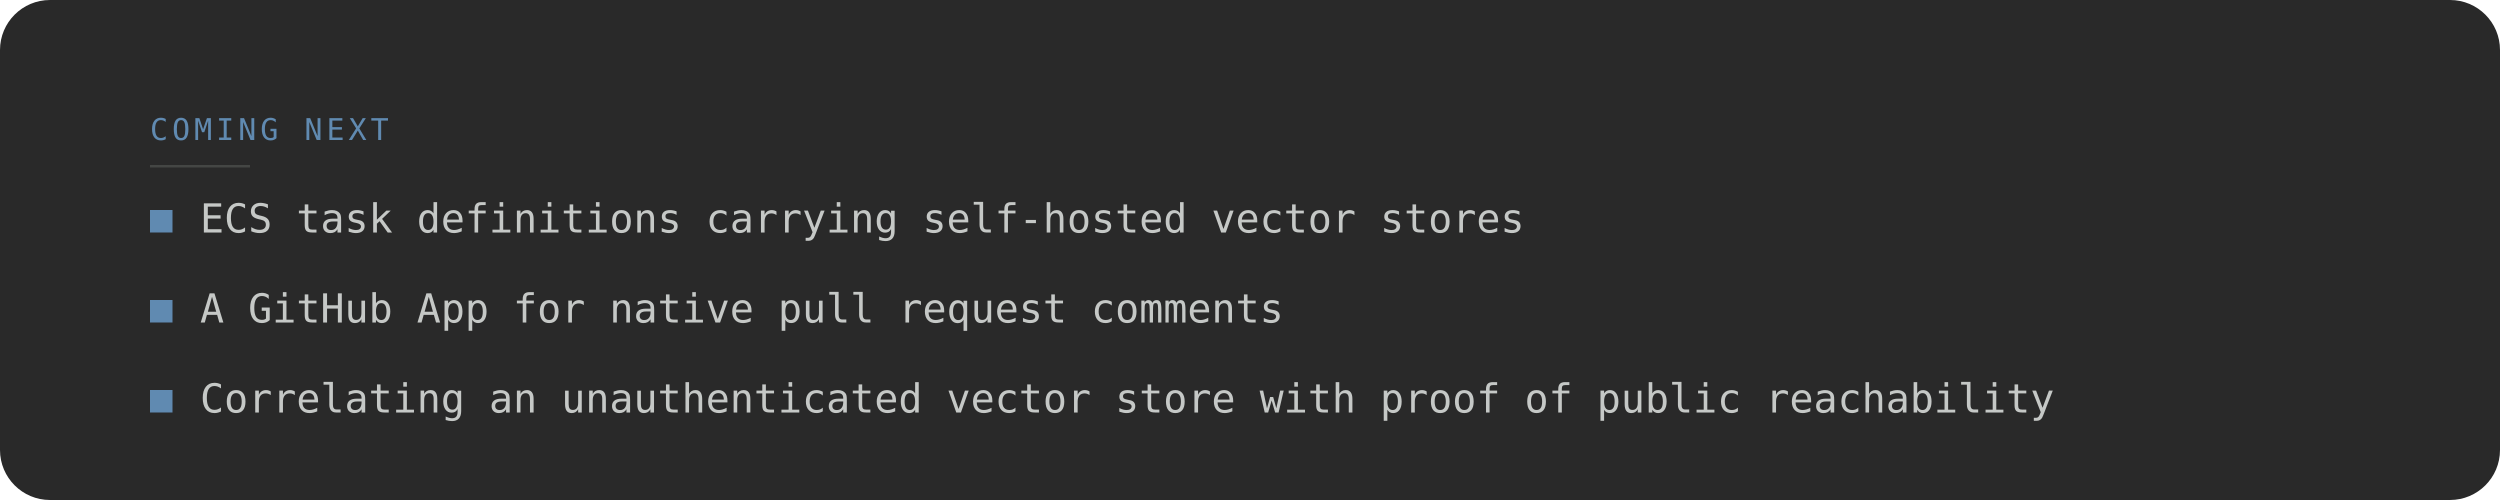
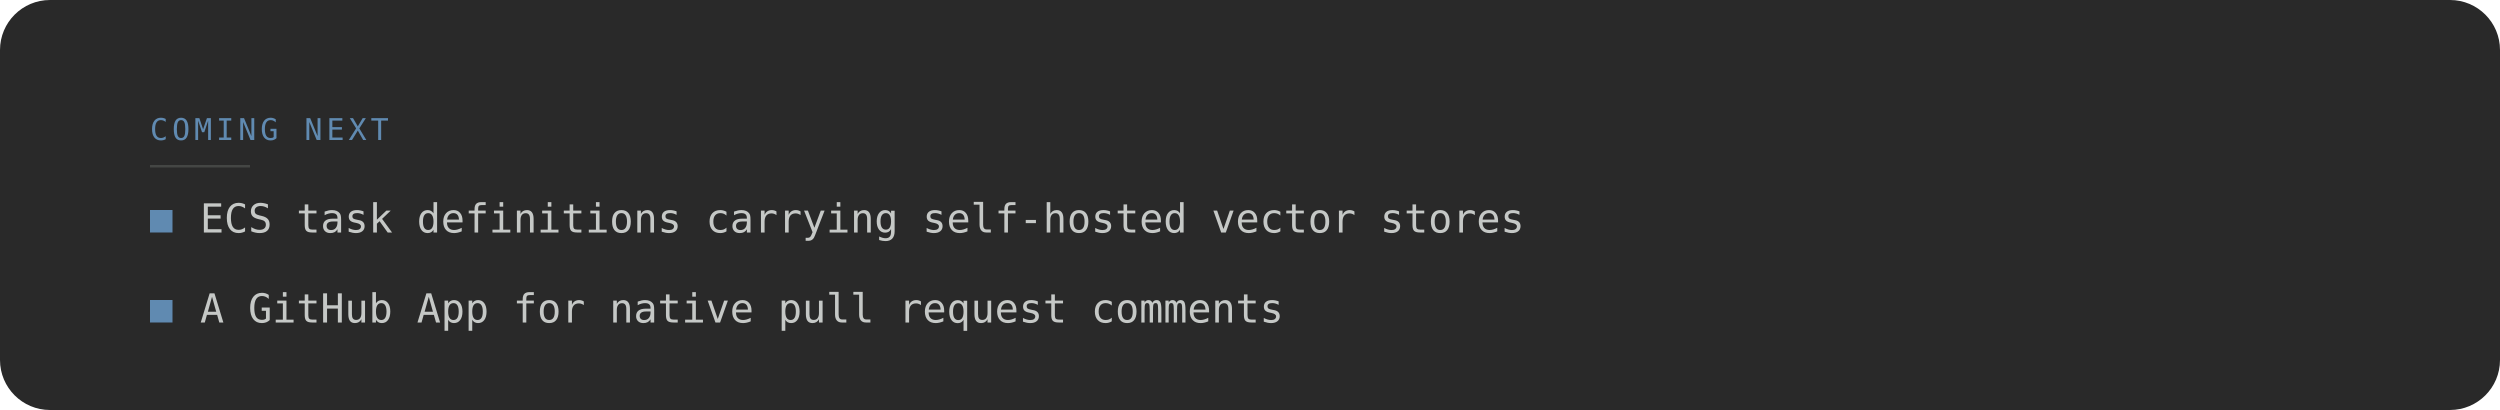
- <svg xmlns="http://www.w3.org/2000/svg" width="1000" height="200" viewBox="0 0 1000 200" fill="none" role="img" aria-label="modelmoat roadmap, coming next: ECS task definitions carrying self-hosted vector stores, a GitHub App for native pull request comments, and correlating an unauthenticated vector store with proof of public reachability.">
-   <rect width="1000" height="200" rx="20" fill="#292929" />
+ <svg xmlns="http://www.w3.org/2000/svg" width="1000" height="164" viewBox="0 0 1000 164" fill="none" role="img" aria-label="modelmoat roadmap, coming next: ECS task definitions carrying self-hosted vector stores, and a GitHub App for native pull request comments.">
+   <rect width="1000" height="164" rx="20" fill="#292929" />
  <g font-family="'Geist Mono','SFMono-Regular',Menlo,Consolas,monospace">
    <text x="60" y="56" font-size="12" letter-spacing="1.6" fill="#608ab1">COMING NEXT</text>
    <rect x="60" y="66" width="40" height="1" fill="#444644" />
    <g font-size="16" fill="#c5c8c6">
      <rect x="60" y="84" width="9" height="9" fill="#608ab1" />
      <text x="80" y="93">ECS task definitions carrying self-hosted vector stores</text>
      <rect x="60" y="120" width="9" height="9" fill="#608ab1" />
      <text x="80" y="129">A GitHub App for native pull request comments</text>
-       <rect x="60" y="156" width="9" height="9" fill="#608ab1" />
-       <text x="80" y="165">Correlating an unauthenticated vector store with proof of public reachability</text>
    </g>
  </g>
</svg>
